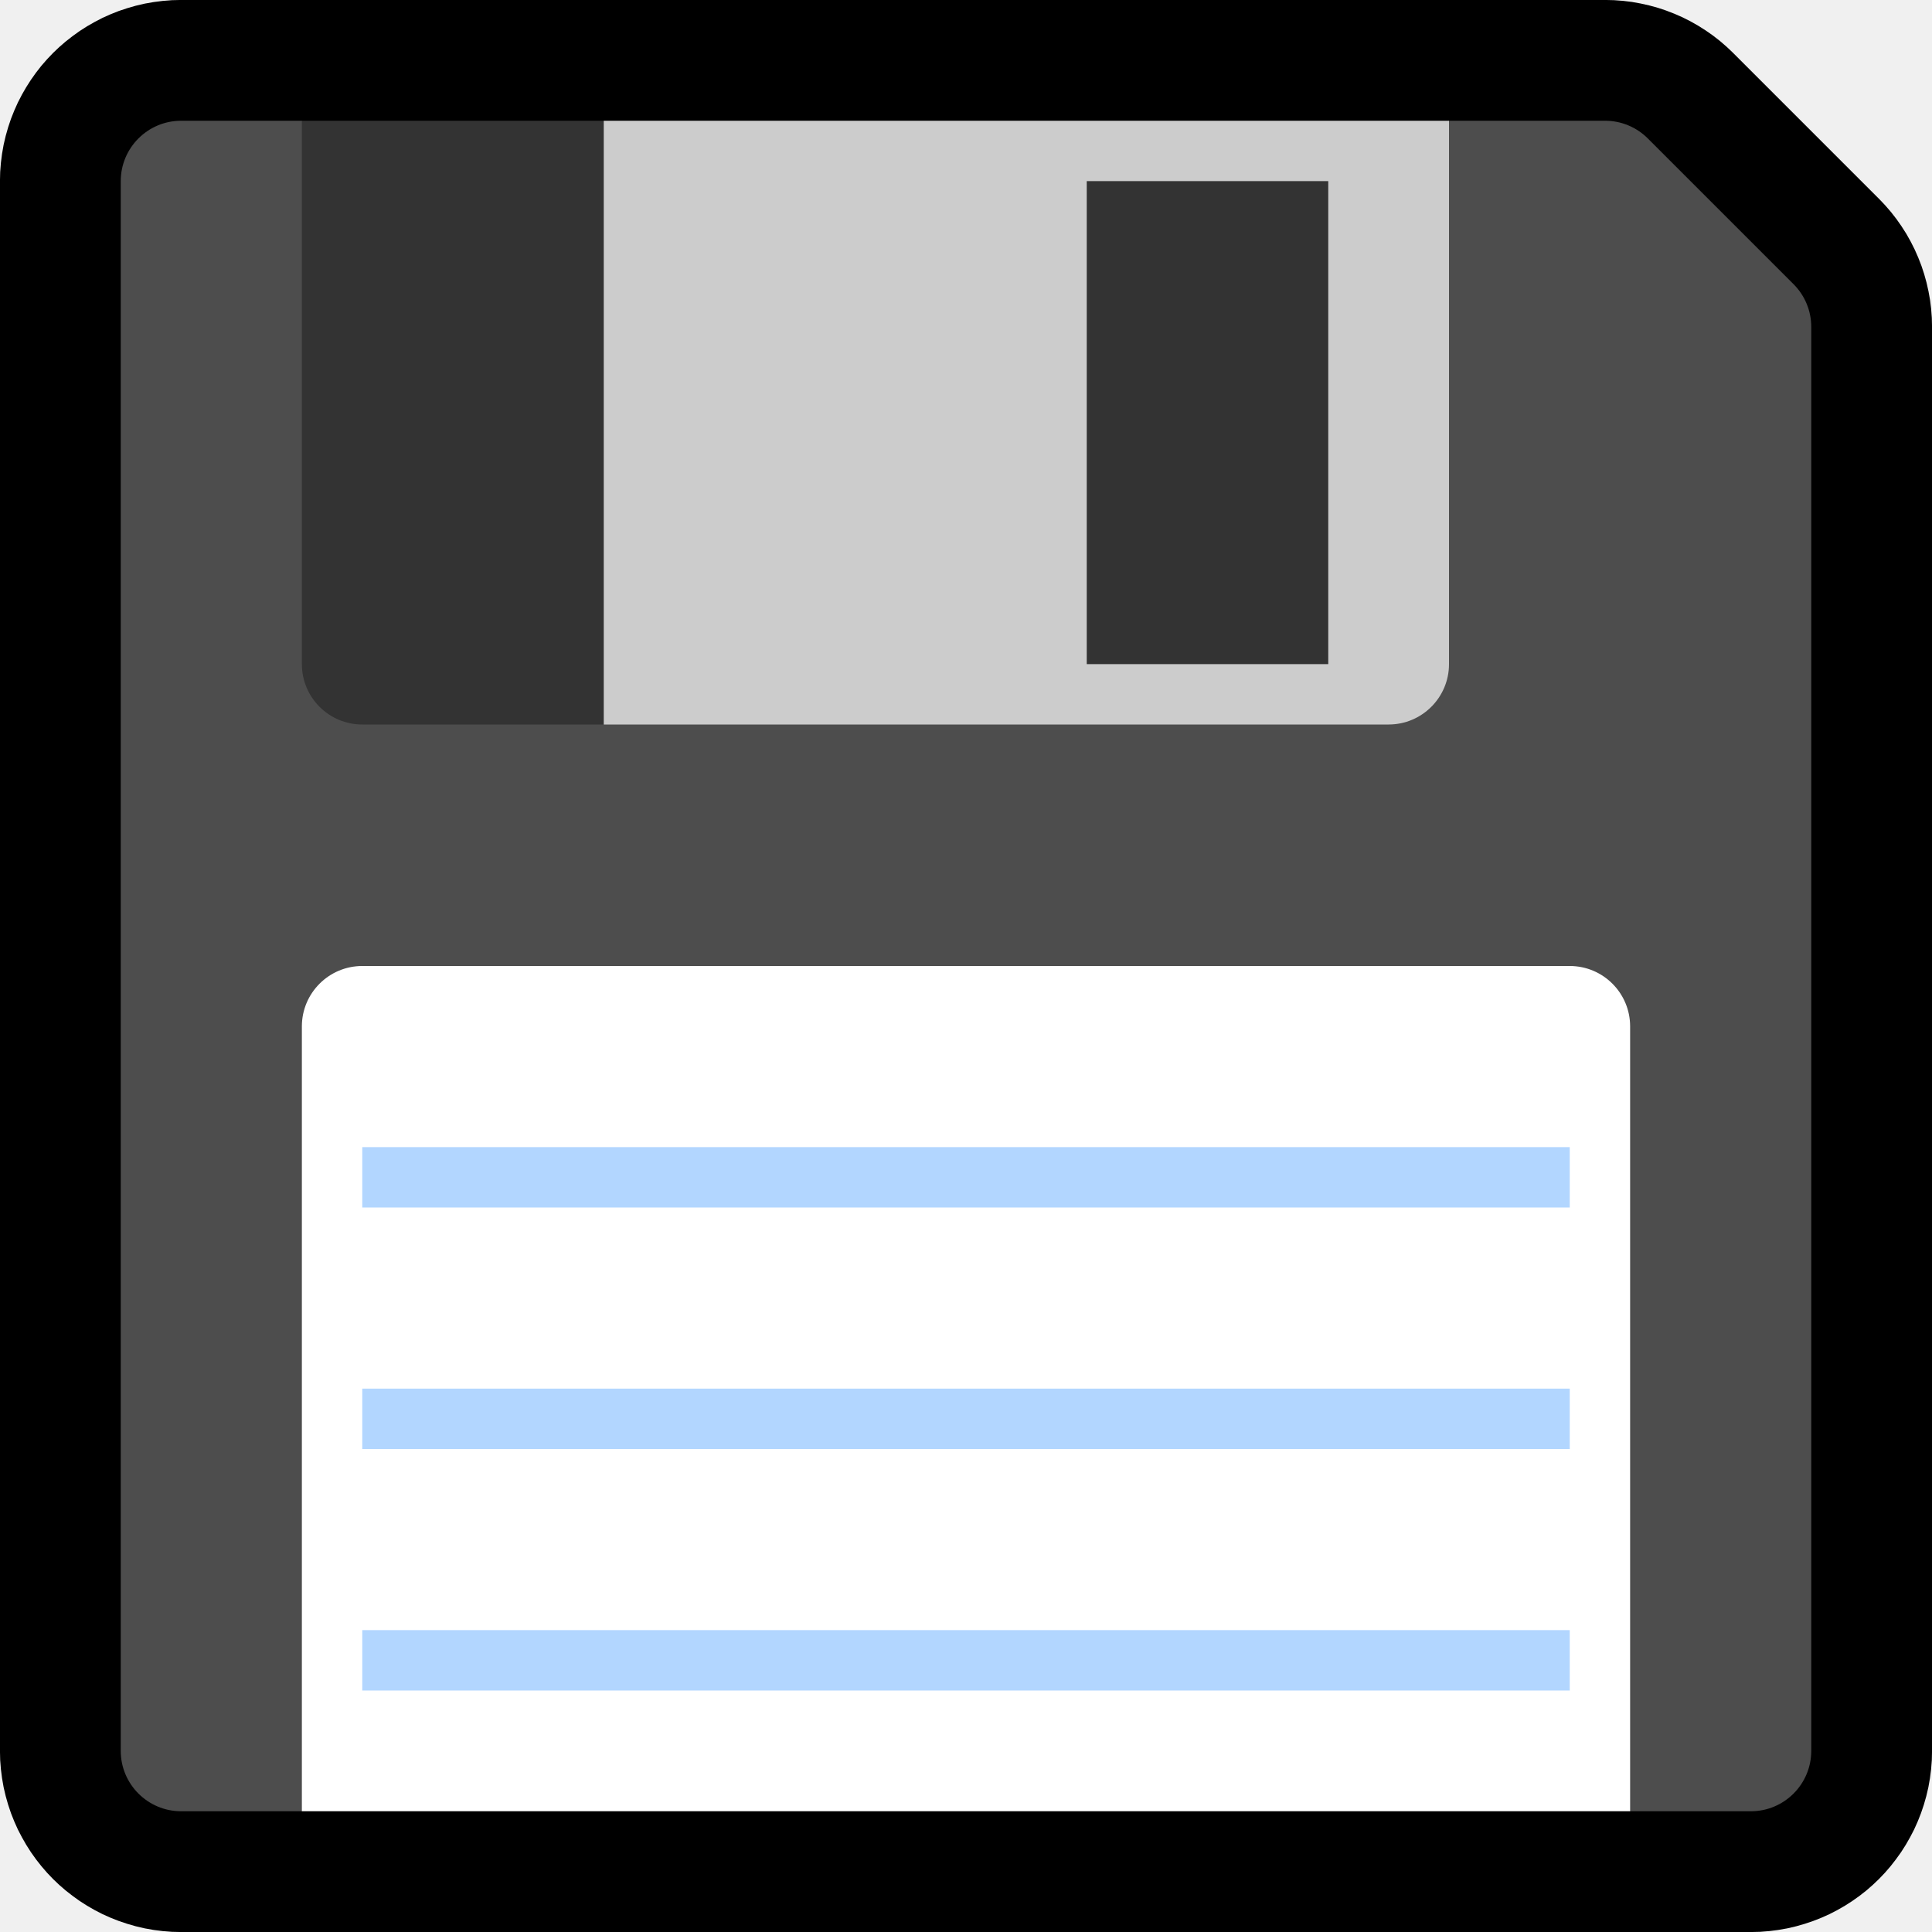
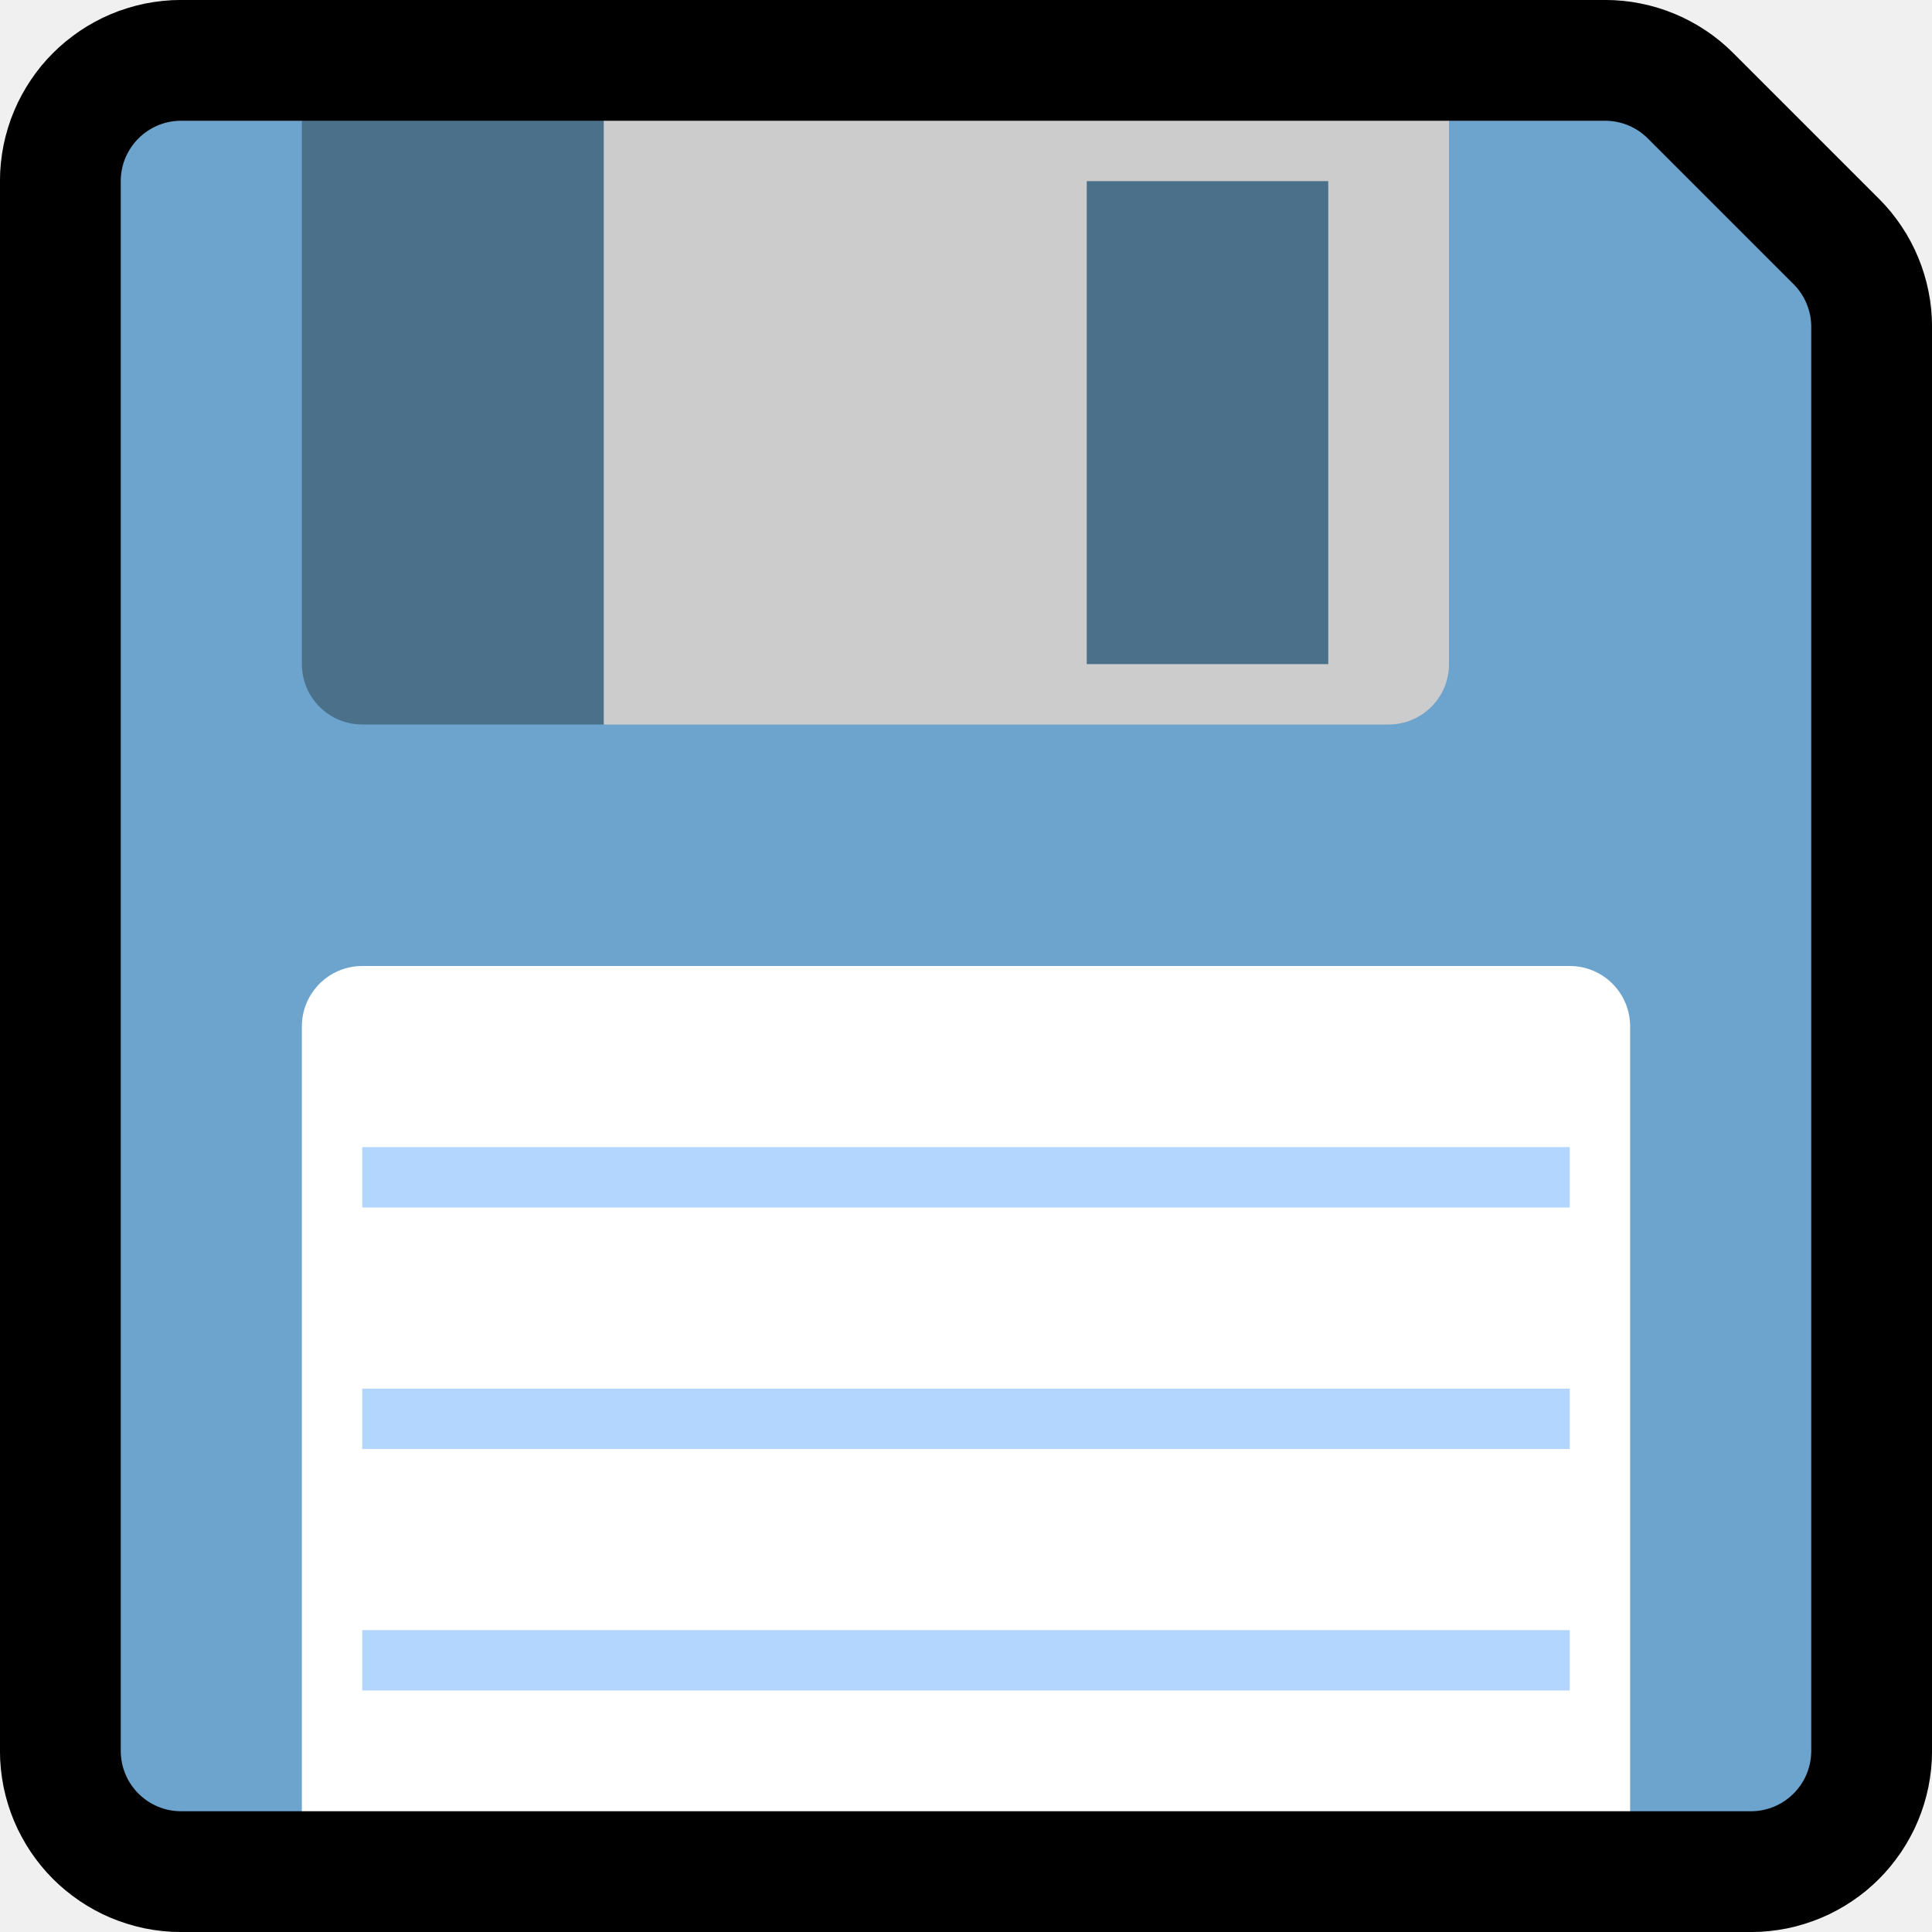
<svg xmlns="http://www.w3.org/2000/svg" clip-rule="evenodd" fill-rule="evenodd" stroke-linejoin="round" stroke-miterlimit="1.414" viewBox="0 0 32 32">
  <clipPath id="a">
    <path clip-rule="evenodd" d="m0 0h32v32h-32z" />
  </clipPath>
  <path d="m0 0h32v32h-32z" fill="none" />
  <g clip-path="url(#a)">
    <path d="m30 5.414c0-.265-.105-.519-.293-.707-.574-.574-1.84-1.84-2.414-2.414-.188-.188-.442-.293-.707-.293-6.383 0-19.82 0-23.586 0-.552 0-1 .448-1 1v26c0 .552.448 1 1 1h26c.552 0 1-.448 1-1 0-3.766 0-17.203 0-23.586z" />
    <path d="m26.734.003.148.011.147.018.145.026.143.032.142.039.138.046.137.053.134.059.131.066.127.072.125.079.12.084.117.091.112.097.09.085 2.449 2.449.085.09.097.112.091.117.084.12.079.124.072.128.066.131.059.134.053.136.046.14.039.141.032.143.026.146.018.146.011.147.003.125v23.635l-.003.128-.012.152-.019.149-.026.148-.034.146-.041.144-.047.139-.054.137-.06.134-.067.129-.072.126-.078.122-.084.117-.088.113-.094.109-.099.104-.104.099-.108.094-.114.089-.117.083-.122.078-.125.072-.13.067-.134.06-.137.054-.14.047-.143.041-.146.034-.148.026-.15.019-.151.012-.128.003h-26.05l-.128-.003-.151-.012-.15-.019-.148-.026-.146-.034-.143-.041-.14-.047-.137-.054-.134-.06-.13-.067-.125-.072-.122-.078-.117-.084-.113-.088-.109-.094-.104-.099-.099-.104-.094-.109-.088-.112-.084-.118-.078-.122-.072-.126-.067-.129-.06-.134-.054-.136-.047-.14-.041-.144-.034-.146-.026-.148-.019-.15-.012-.151-.003-.127v-26.052l.003-.127.012-.151.019-.15.026-.148.034-.146.041-.144.047-.14.054-.136.06-.134.067-.13.072-.125.078-.122.083-.117.089-.114.094-.108.099-.104.104-.099.109-.094.113-.088.117-.084.122-.078.126-.072.129-.067.134-.06.136-.054.141-.047.143-.041.146-.034.148-.026.15-.019.151-.012.128-.003h23.635l.124.003zm-22.734 3.997v24h24v-22.172l-1.828-1.828z" />
-     <path d="m30 5.414c0-.265-.105-.519-.293-.707-.574-.574-1.84-1.84-2.414-2.414-.188-.188-.442-.293-.707-.293-1.35 0-2.586 0-2.586 0l-1 1h-17l-1-1s-1.127 0-2 0c-.552 0-1 .448-1 1v26c0 .552.448 1 1 1h2l1-1h20l1 1h2c.552 0 1-.448 1-1 0-3.766 0-17.203 0-23.586z" fill="#4d4d4d" />
+     <path d="m30 5.414c0-.265-.105-.519-.293-.707-.574-.574-1.84-1.84-2.414-2.414-.188-.188-.442-.293-.707-.293-1.35 0-2.586 0-2.586 0l-1 1h-17l-1-1s-1.127 0-2 0c-.552 0-1 .448-1 1v26c0 .552.448 1 1 1h2l1-1h20l1 1h2c.552 0 1-.448 1-1 0-3.766 0-17.203 0-23.586z" fill="#6DA4CD" />
    <path d="m27 17c0-.552-.448-1-1-1-3.665 0-16.335 0-20 0-.552 0-1 .448-1 1v13h22s0-9.797 0-13z" fill="#fff" />
    <g fill="#b2d6ff">
      <path d="m6 19h20v1h-20z" />
      <path d="m6 23h20v1h-20z" />
      <path d="m6 27h20v1h-20z" />
    </g>
-     <path d="m10 2h-5v9c0 .552.448 1 1 1h4l1-1v-8z" fill="#333" />
+     <path d="m10 2h-5v9c0 .552.448 1 1 1h4l1-1v-8z" fill="#4B708A" />
    <path d="m24 2h-14v10h13c.552 0 1-.448 1-1 0-2.533 0-9 0-9z" fill="#ccc" />
-     <path d="m18 3h4v8h-4z" fill="#333" />
+     <path d="m18 3h4v8h-4z" fill="#4B708A" />
  </g>
</svg>
